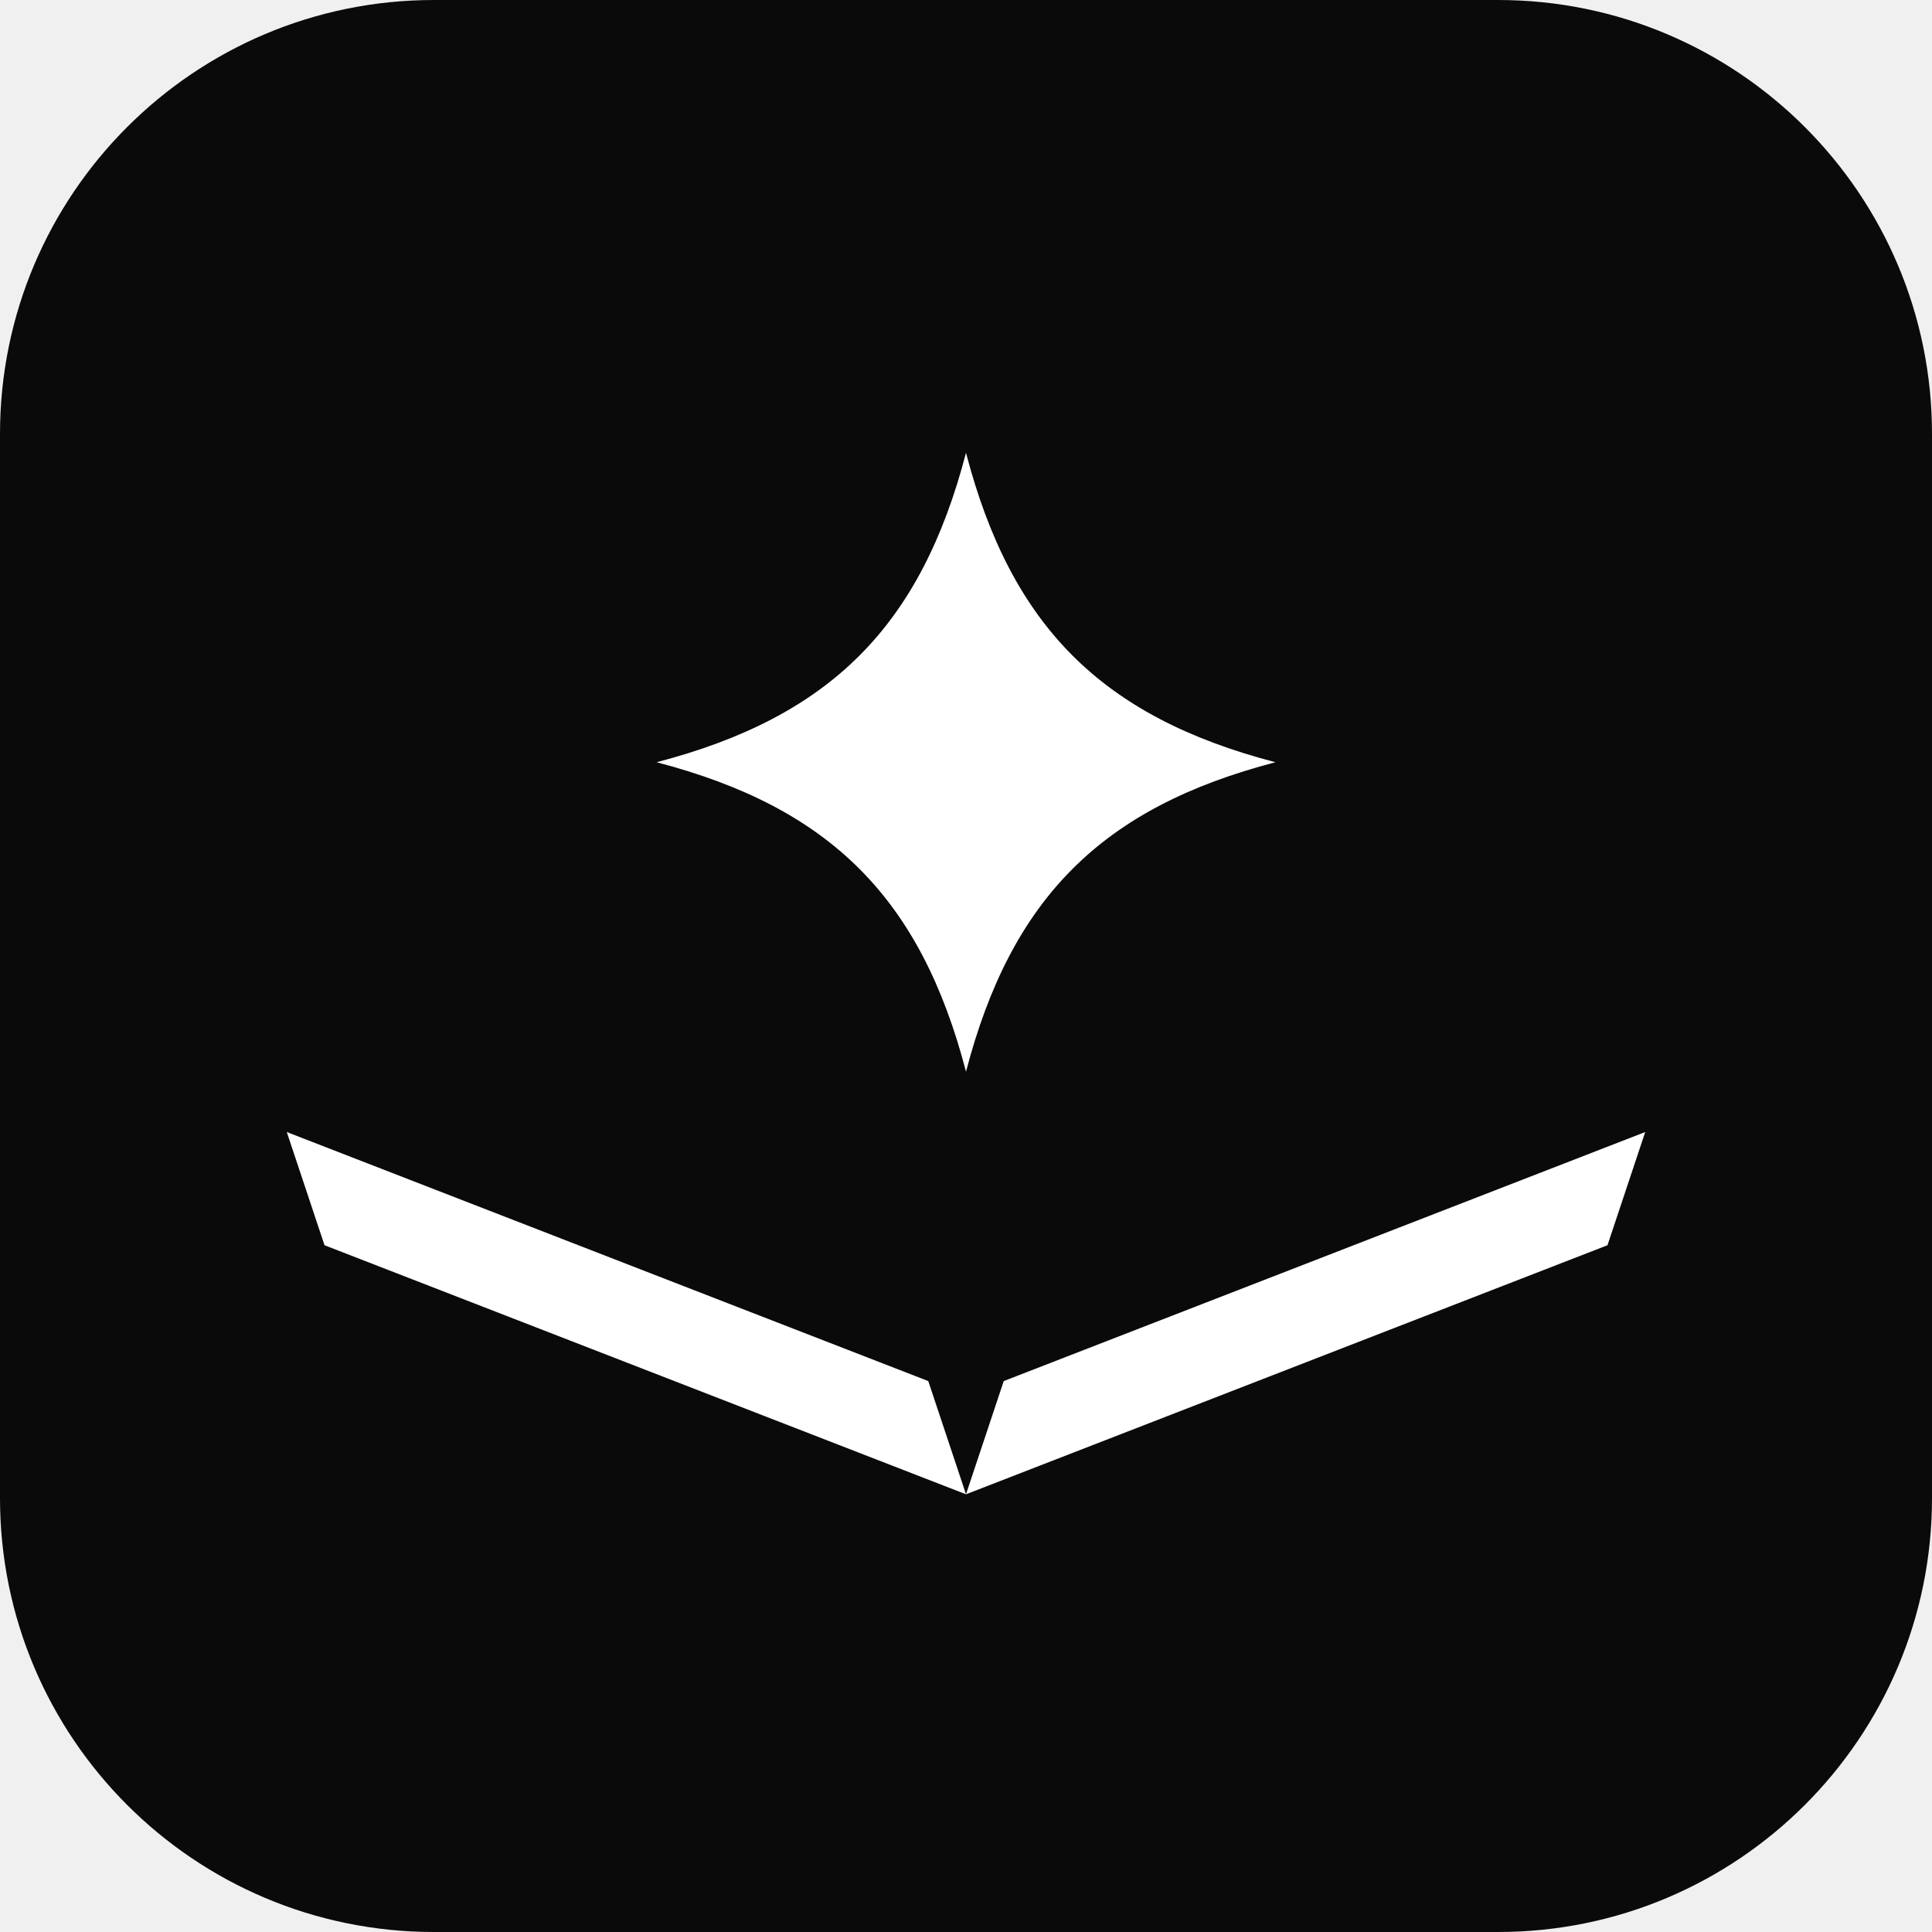
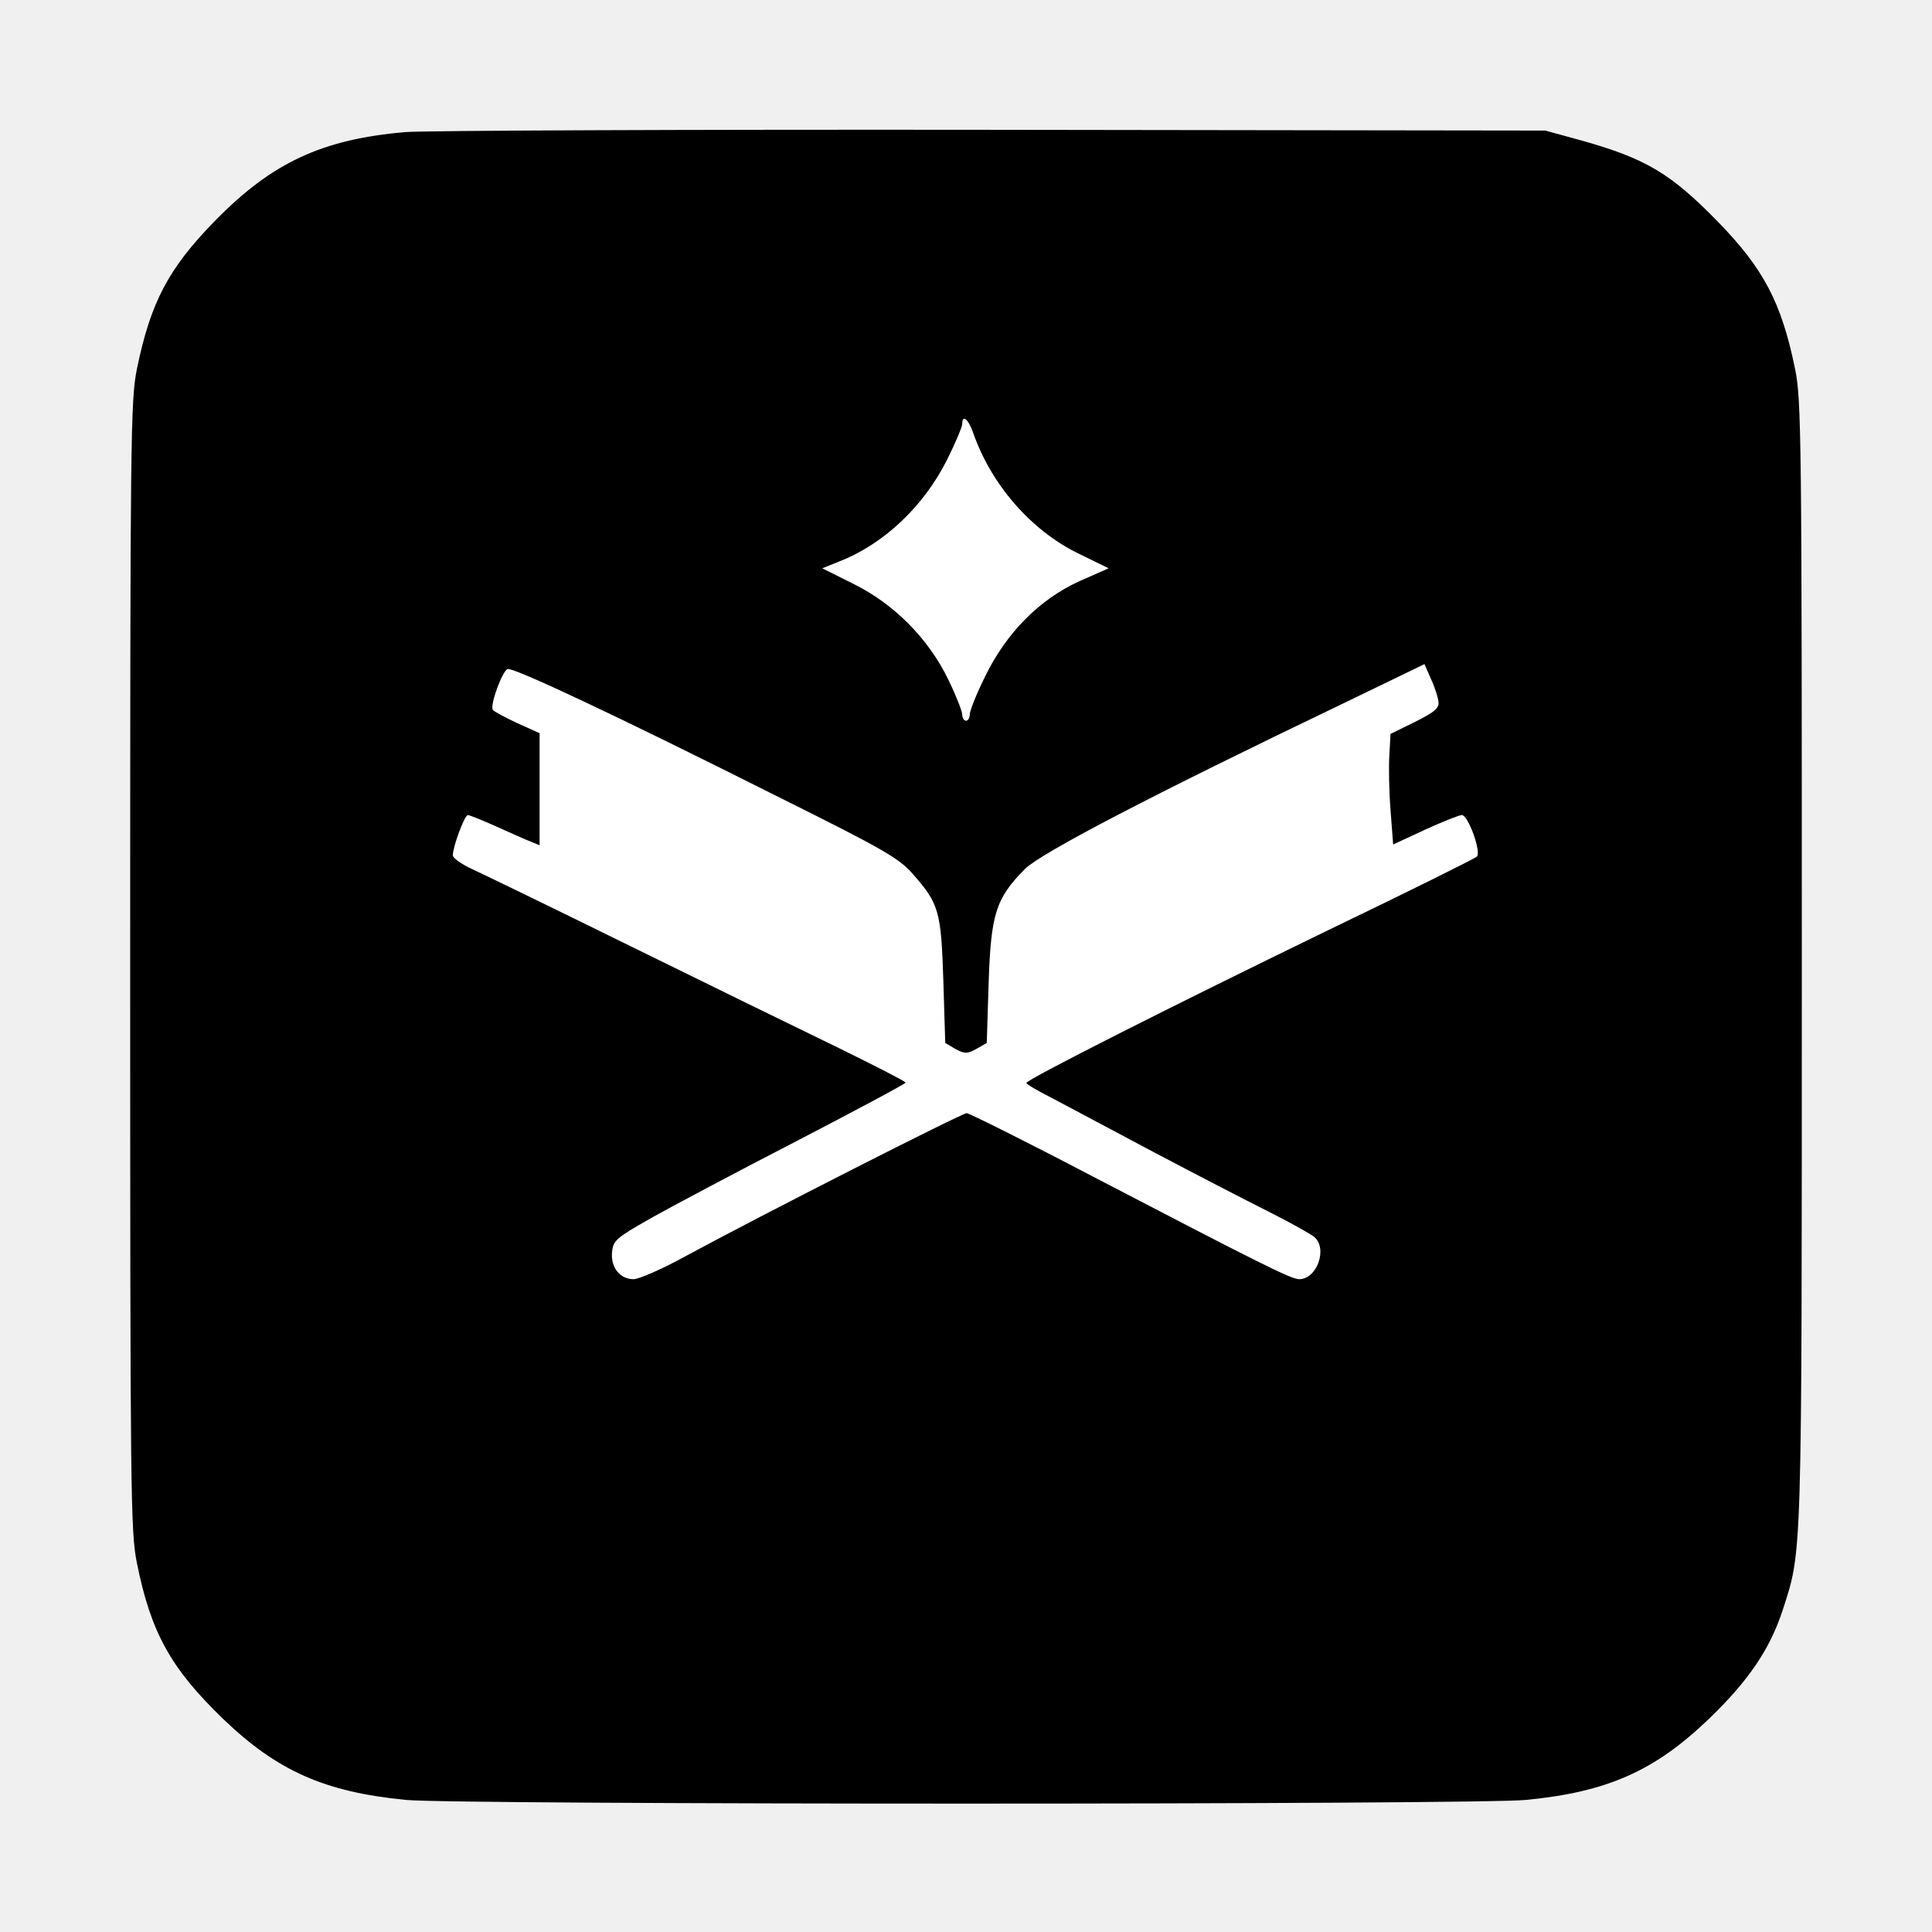
- <svg xmlns="http://www.w3.org/2000/svg" viewBox="0 0 512 512" width="512" height="512">
-   <rect width="512" height="512" rx="115" fill="#0A0A0A" />
-   <path d="M256 120c12 46 36 70 82 82-46 12-70 36-82 82-12-46-36-70-82-82 46-12 70-36 82-82z" fill="#fff" />
-   <path d="M 76 300 L 246 366 L 256 396 L 86 330 Z" fill="#fff" />
-   <path d="M 436 300 L 266 366 L 256 396 L 426 330 Z" fill="#fff" />
+ <svg xmlns="http://www.w3.org/2000/svg" version="1.0" width="512pt" height="512pt" viewBox="0 0 512 512" preserveAspectRatio="xMidYMid meet">
+   <path transform="translate(0,512) scale(0.1,-0.1)" fill="#000000" stroke="none" d="M1075 4770 c-222 -19 -355 -81 -507 -237 -122 -125 -169 -215 -205 -390 -17 -82 -18 -183 -18 -1583 0 -1400 1 -1501 18 -1583 37 -184 90 -279 229 -413 143 -137 268 -193 484 -214 132 -13 2836 -13 2968 0 216 21 341 77 484 214 106 102 162 185 196 288 52 162 51 112 51 1713 0 1396 -1 1496 -18 1578 -36 175 -83 265 -205 390 -125 128 -191 167 -362 215 l-95 26 -1465 2 c-806 1 -1505 -2 -1555 -6z" />
+   <g transform="translate(0,512) scale(0.1,-0.1) translate(0,-300)" fill="#ffffff" stroke="none">
+     <path transform="translate(1075,4770)" d="m1504 -497 c48 -138 154 -259 279 -320 l80 -39 -77 -34 c-106 -48 -194 -137 -250 -252 -23 -46 -41 -92 -41 -101 0 -9 -4 -17 -10 -17 -5 0 -10 7 -10 16 0 9 -16 50 -36 91 -52 109 -144 202 -251 255 l-84 42 45 18 c118 46 224 146 286 270 22 44 40 87 40 94 0 27 16 14 29 -23z" />
+     <path transform="translate(2579,4273)" d="m1233 -712 c3 -17 -10 -28 -62 -54 l-65 -32 -3 -55 c-2 -30 -1 -96 3 -146 l7 -92 84 39 c46 21 91 39 98 39 17 0 52 -98 40 -110 -5 -5 -182 -93 -394 -195 -408 -198 -800 -396 -800 -405 0 -3 30 -21 68 -40 37 -20 157 -83 267 -142 110 -58 247 -129 305 -158 58 -29 113 -60 123 -68 36 -31 7 -112 -40 -112 -21 0 -101 40 -539 268 -181 95 -336 172 -342 172 -13 0 -544 -270 -747 -380 -60 -33 -122 -60 -136 -60 -36 0 -61 31 -57 72 3 30 10 37 100 88 53 30 228 123 387 205 160 83 291 153 291 156 0 3 -82 45 -182 94 -101 49 -347 169 -548 268 -201 99 -389 190 -417 203 -29 13 -53 30 -53 37 0 23 31 107 40 107 4 0 39 -14 77 -31 37 -17 78 -35 91 -40 l22 -9 0 149 0 148 -60 27 c-32 15 -62 31 -64 35 -8 13 25 102 39 108 15 5 282 -120 726 -343 267 -133 311 -158 347 -199 71 -80 76 -100 82 -285 l5 -164 27 -16 c25 -13 31 -13 55 0 l28 16 5 159 c6 183 19 224 96 302 44 43 331 193 844 439 l215 104 17 -39 c10 -21 19 -49 20 -60z" />
+   </g>
</svg>
